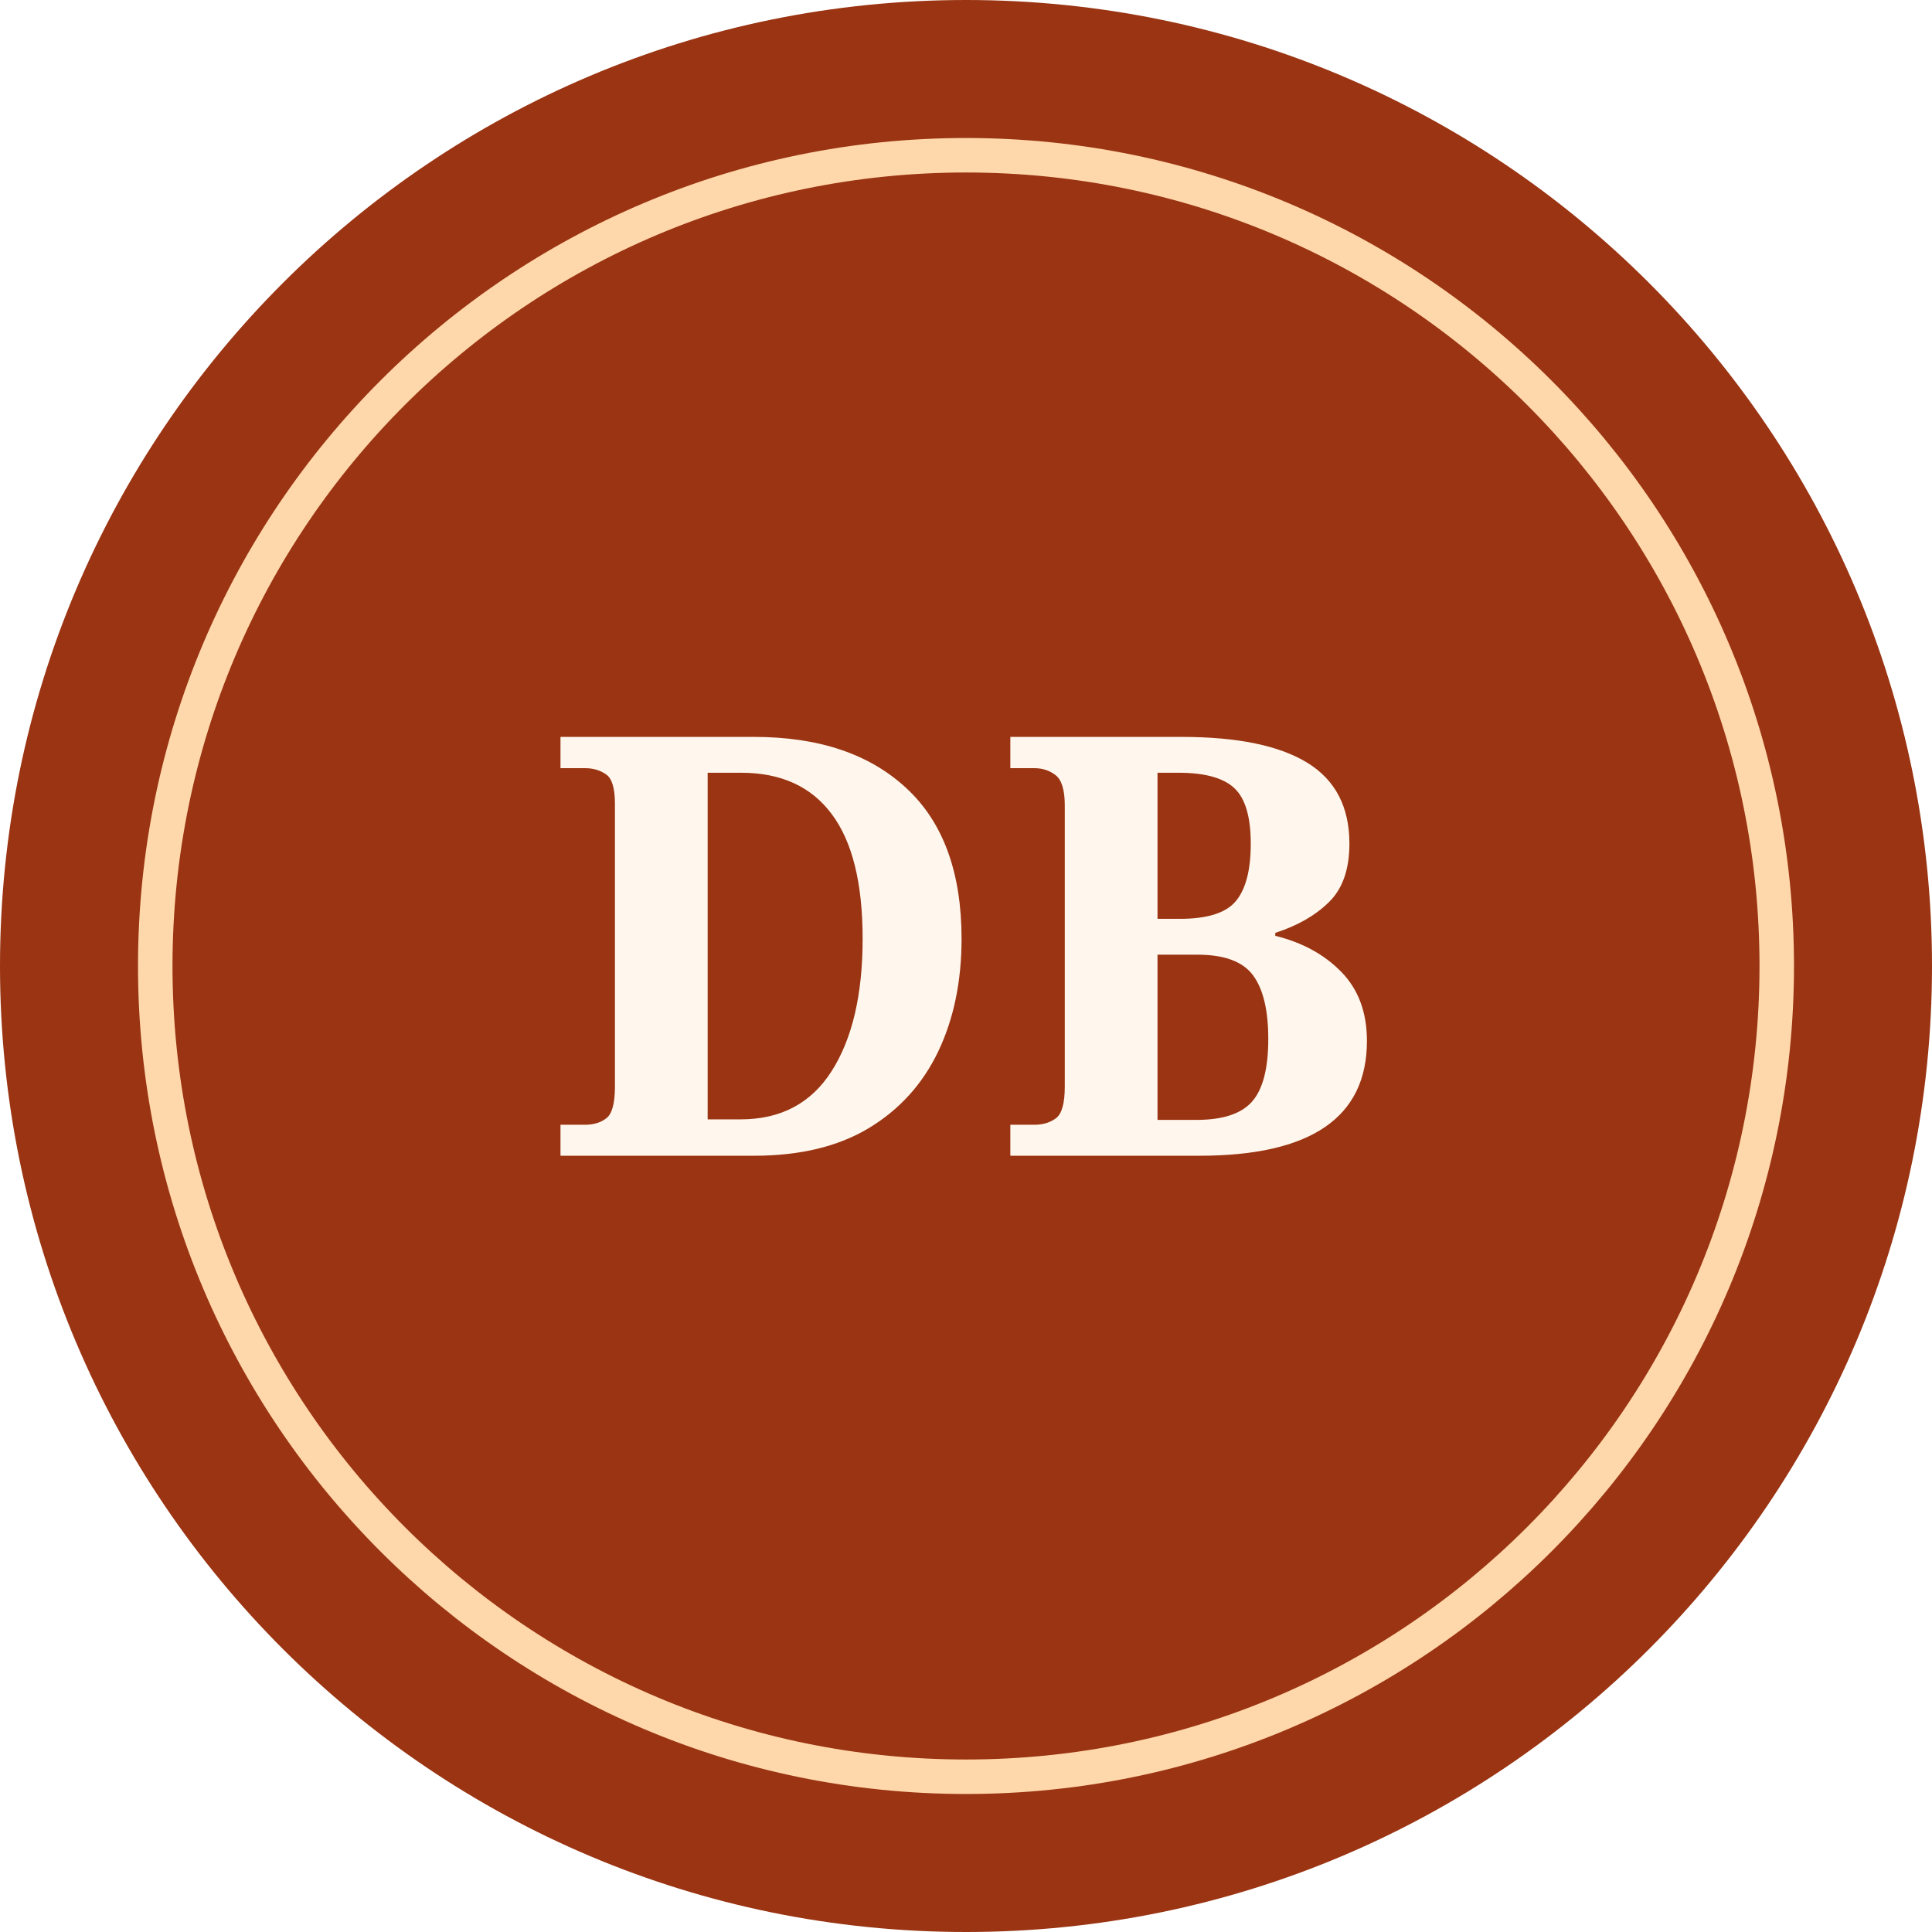
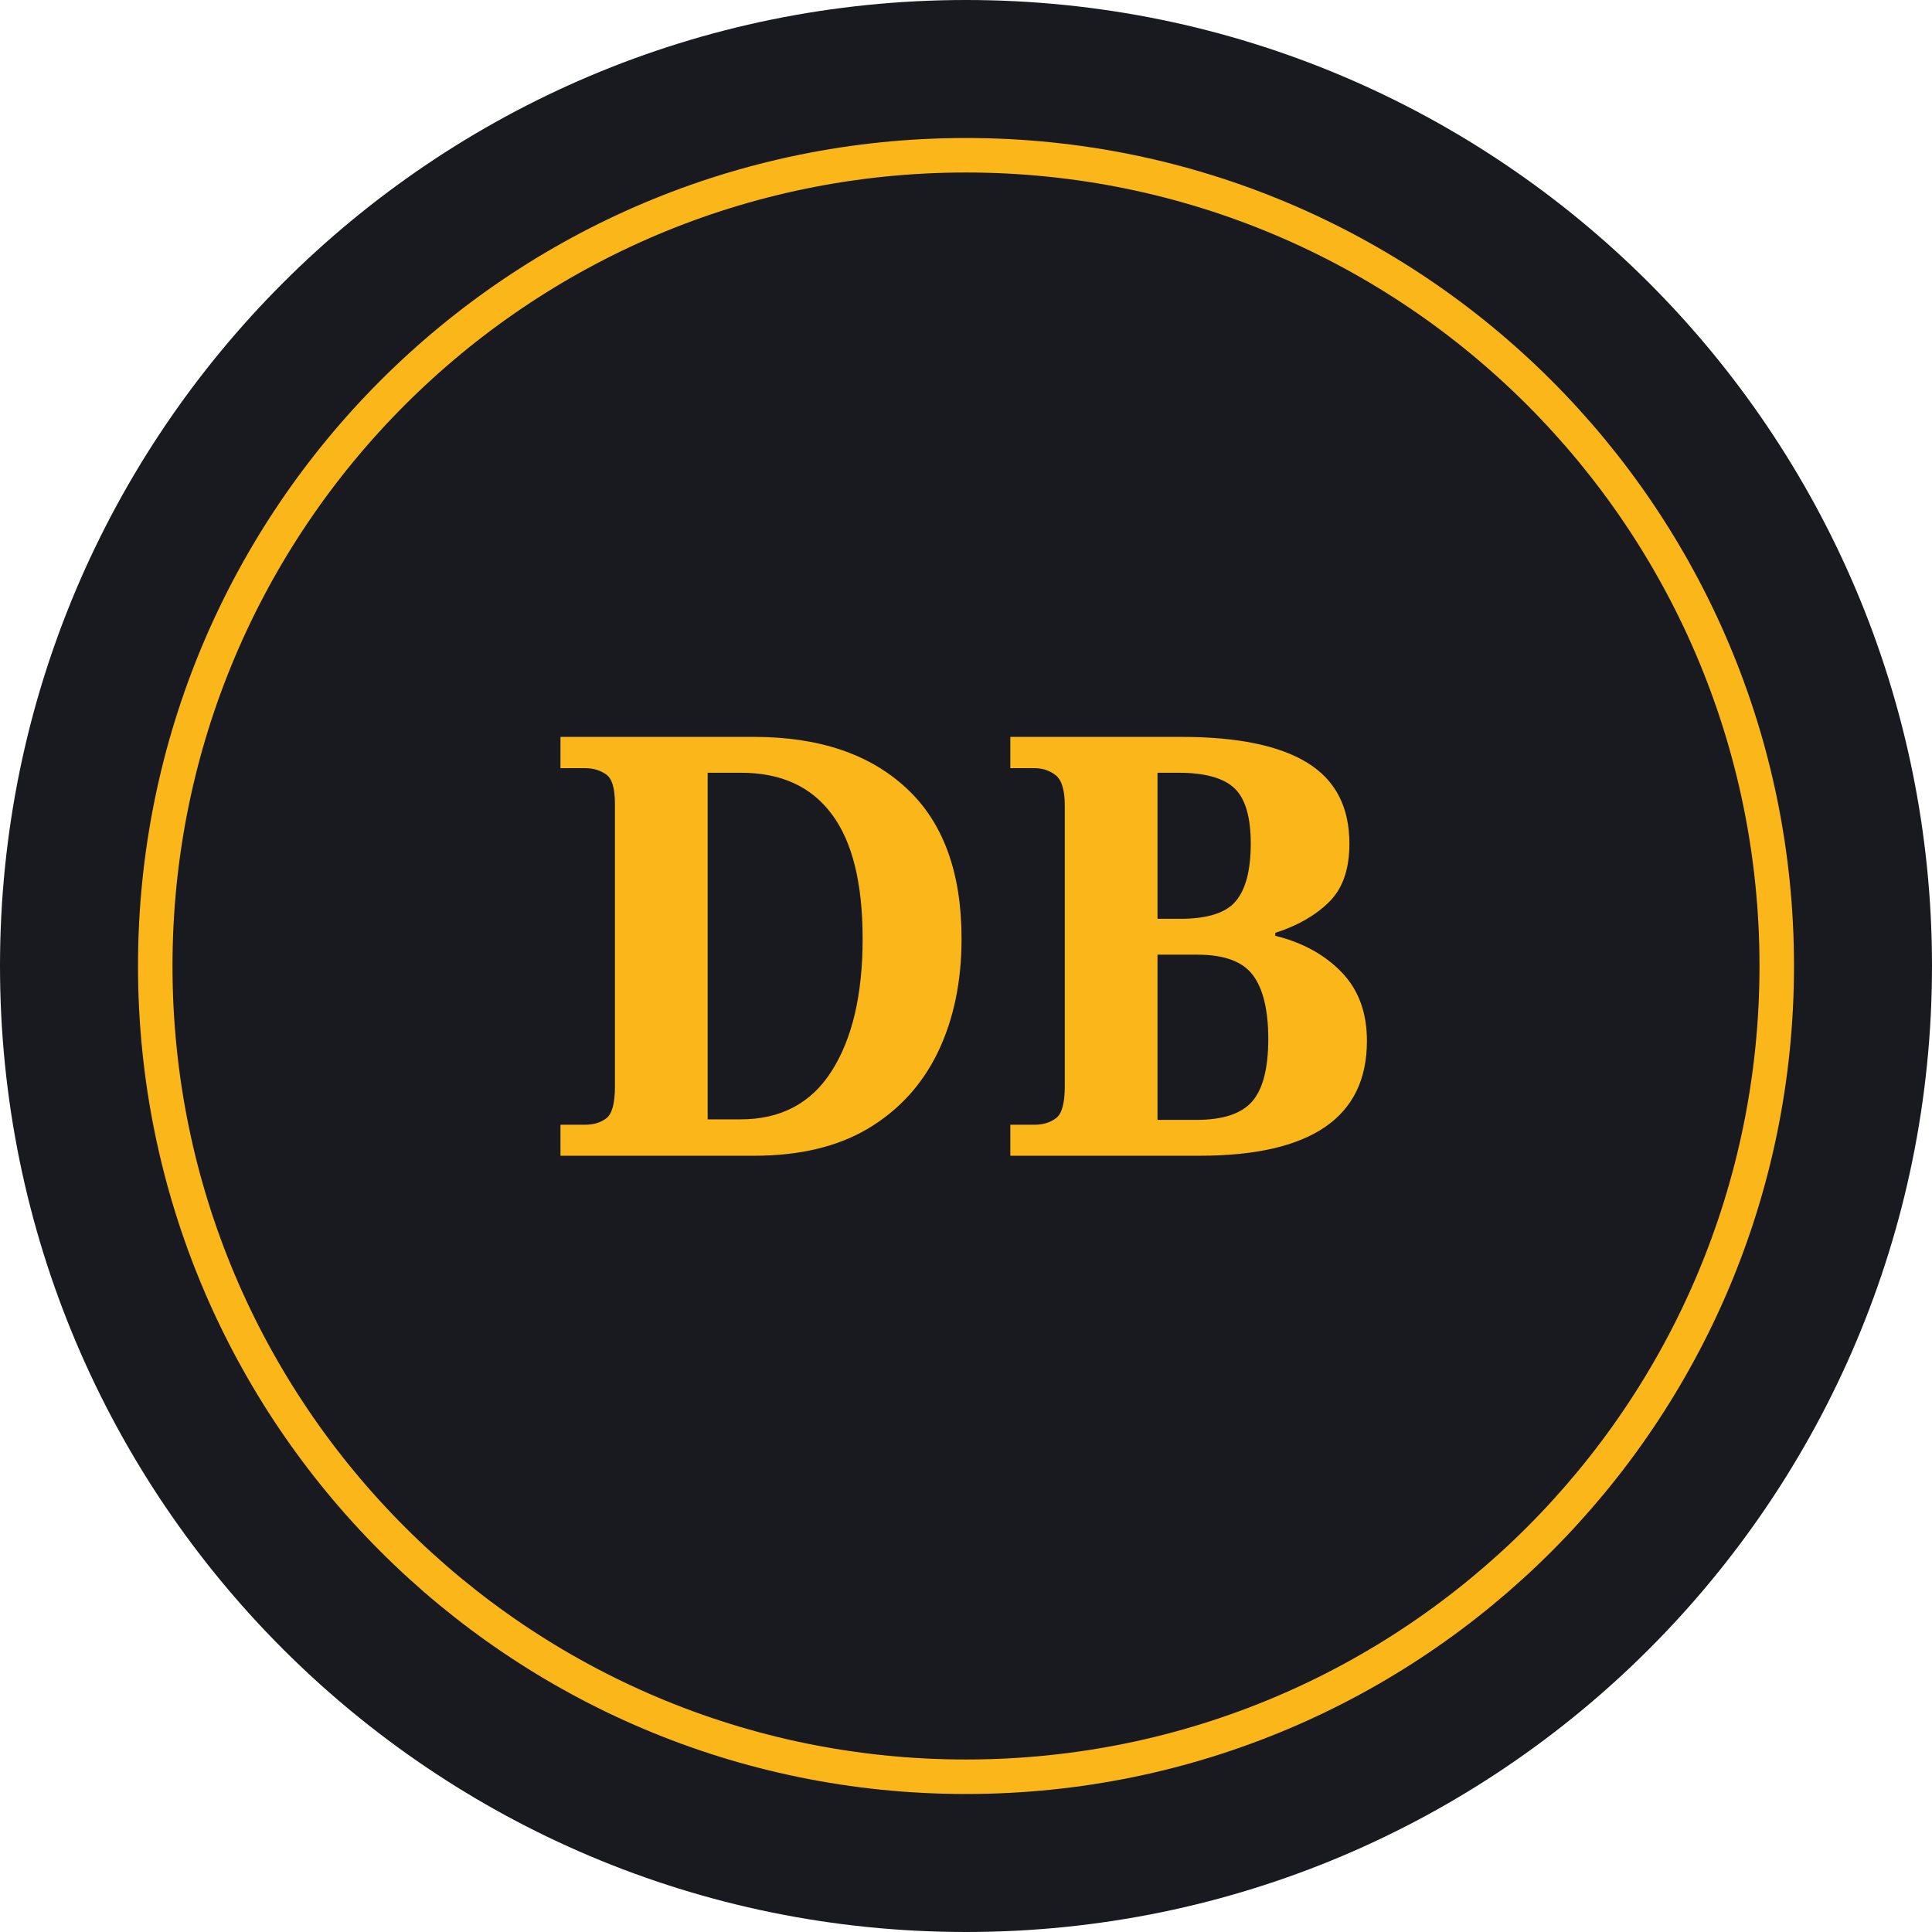
<svg xmlns="http://www.w3.org/2000/svg" viewBox="0 0 112 112" role="img" aria-label="Demo Bistro">
-   <circle cx="56" cy="56" r="56" fill="#9a3412" />
-   <circle cx="56" cy="56" r="47" fill="none" stroke="#fed7aa" stroke-width="2" />
-   <text x="56" y="67" text-anchor="middle" font-family="Georgia, serif" font-size="34" font-weight="700" fill="#fff7ed">DB</text>
+   <circle cx="56" cy="56" r="56" fill="#191A1F" />
+   <circle cx="56" cy="56" r="47" fill="none" stroke="#FBB71A" stroke-width="2" />
+   <text x="56" y="67" text-anchor="middle" font-family="Georgia, serif" font-size="34" font-weight="700" fill="#FBB71A">DB</text>
</svg>
